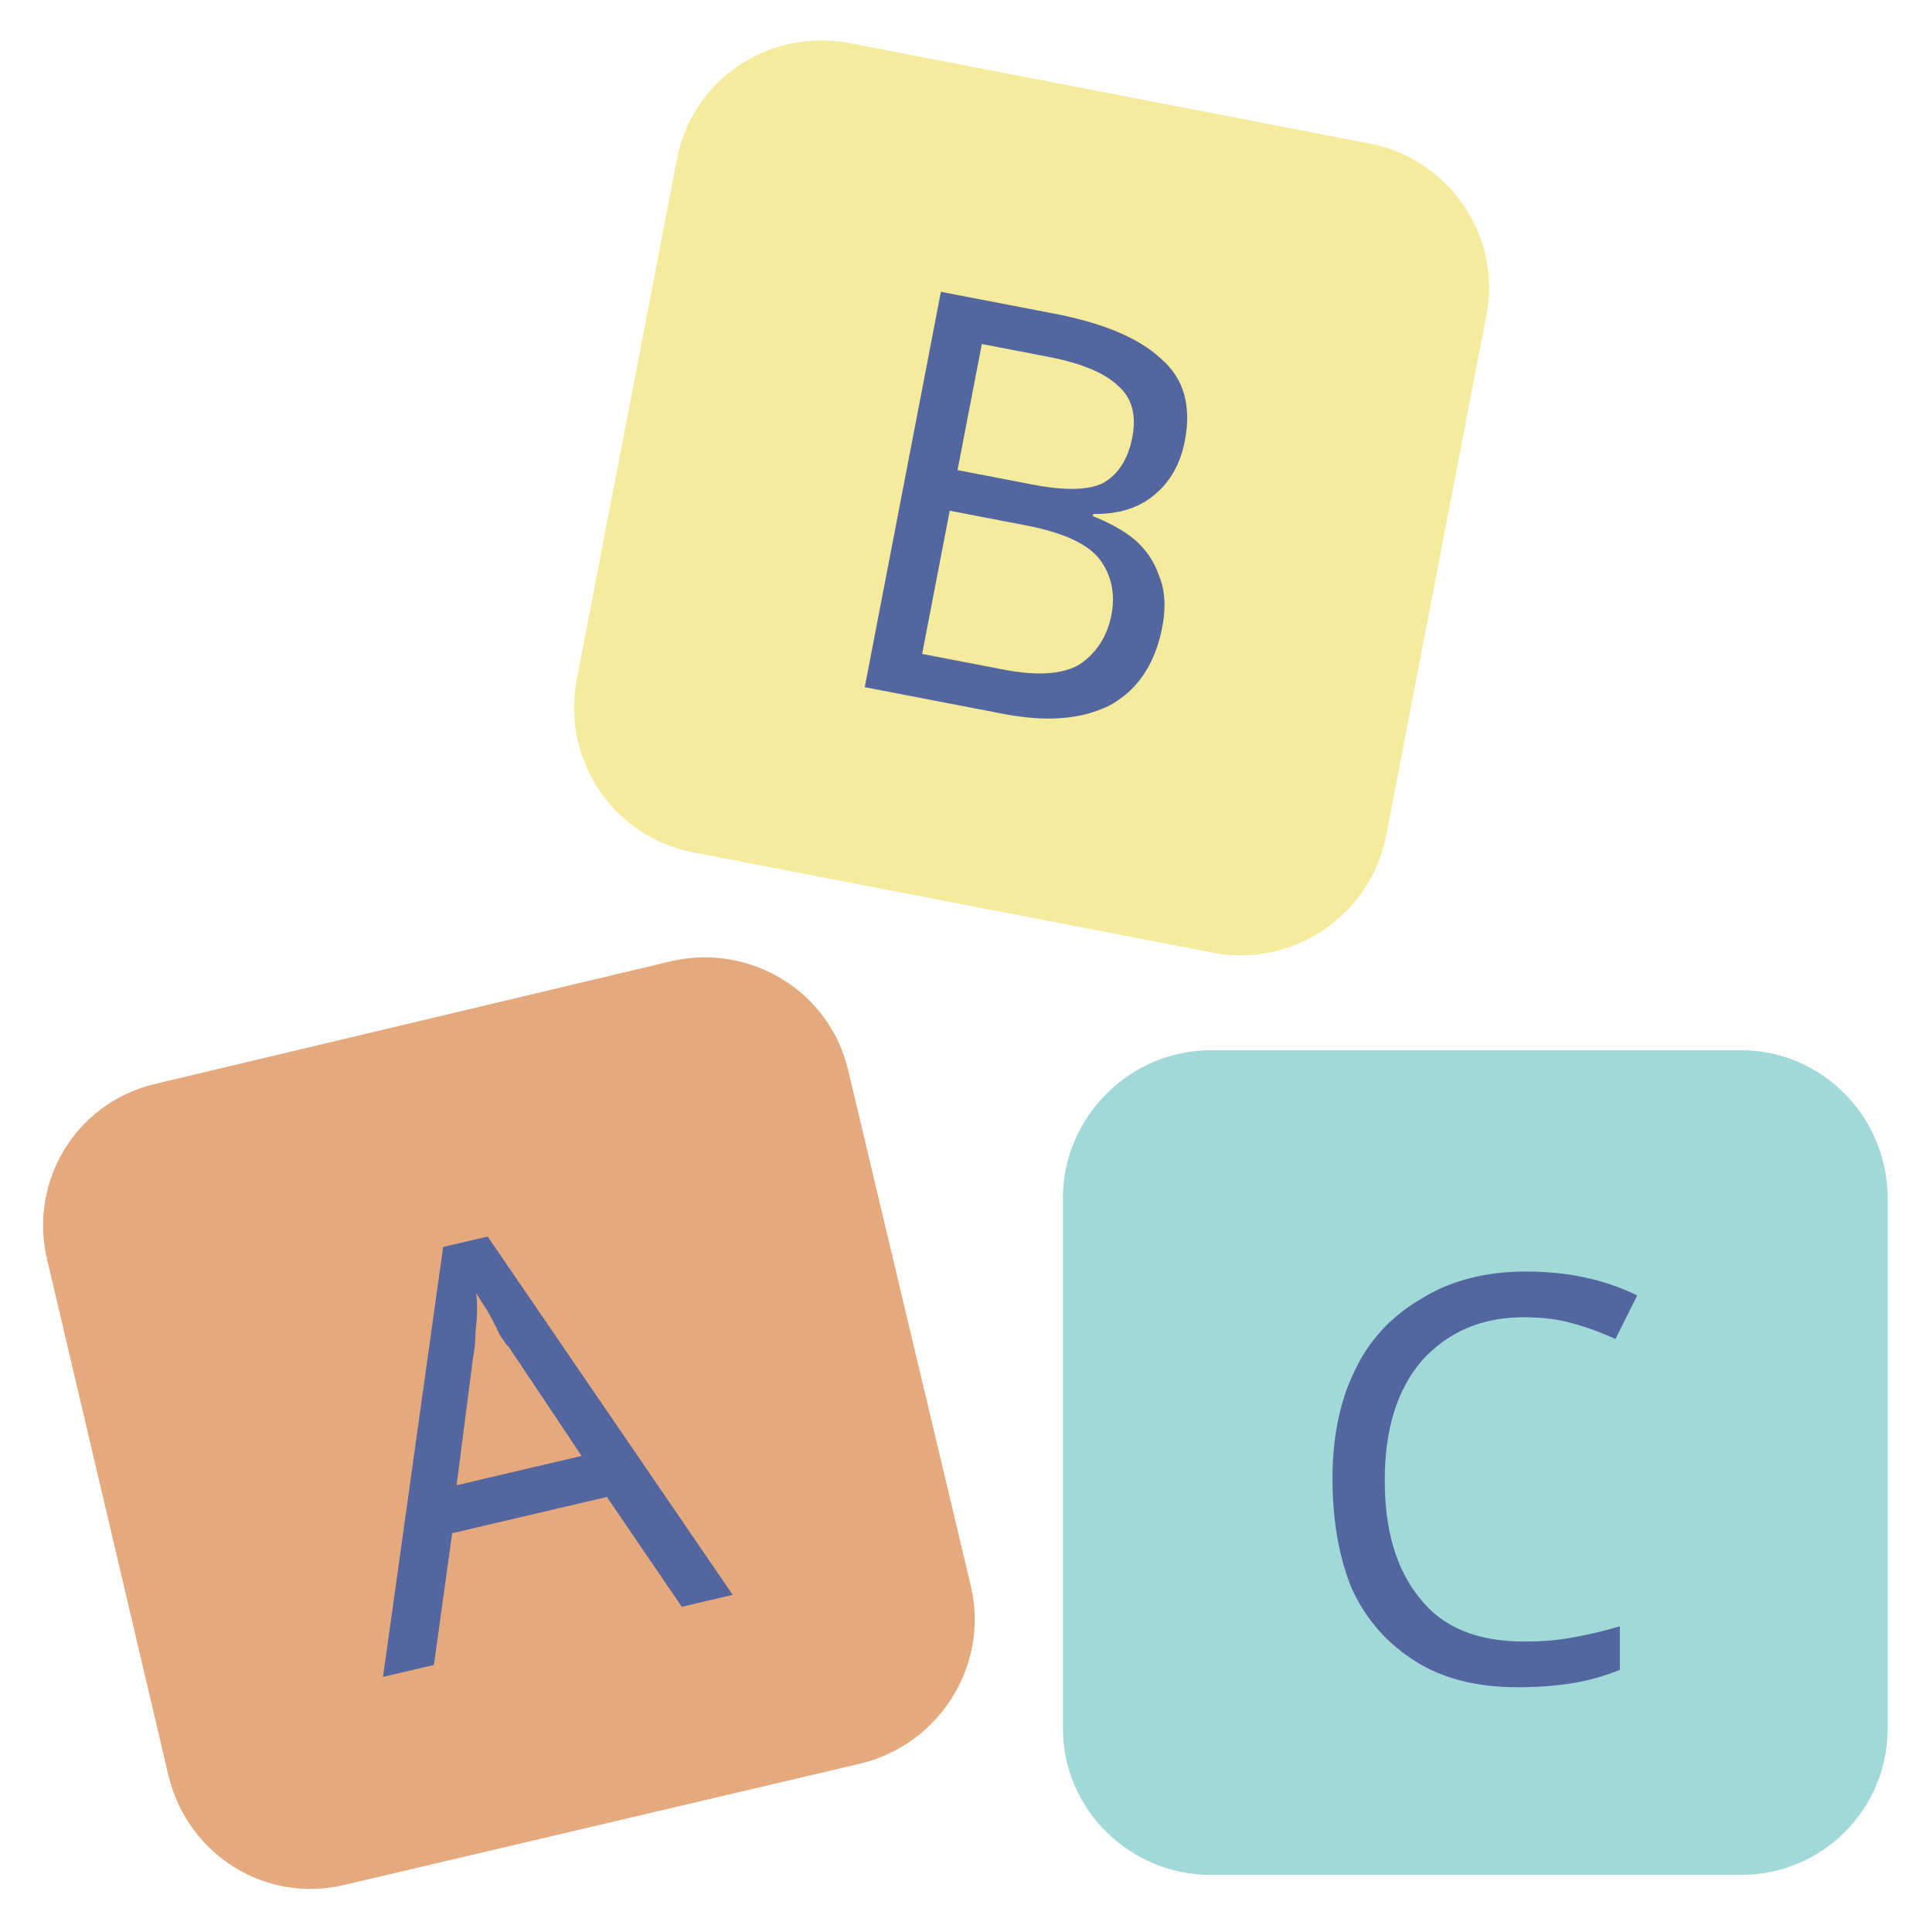
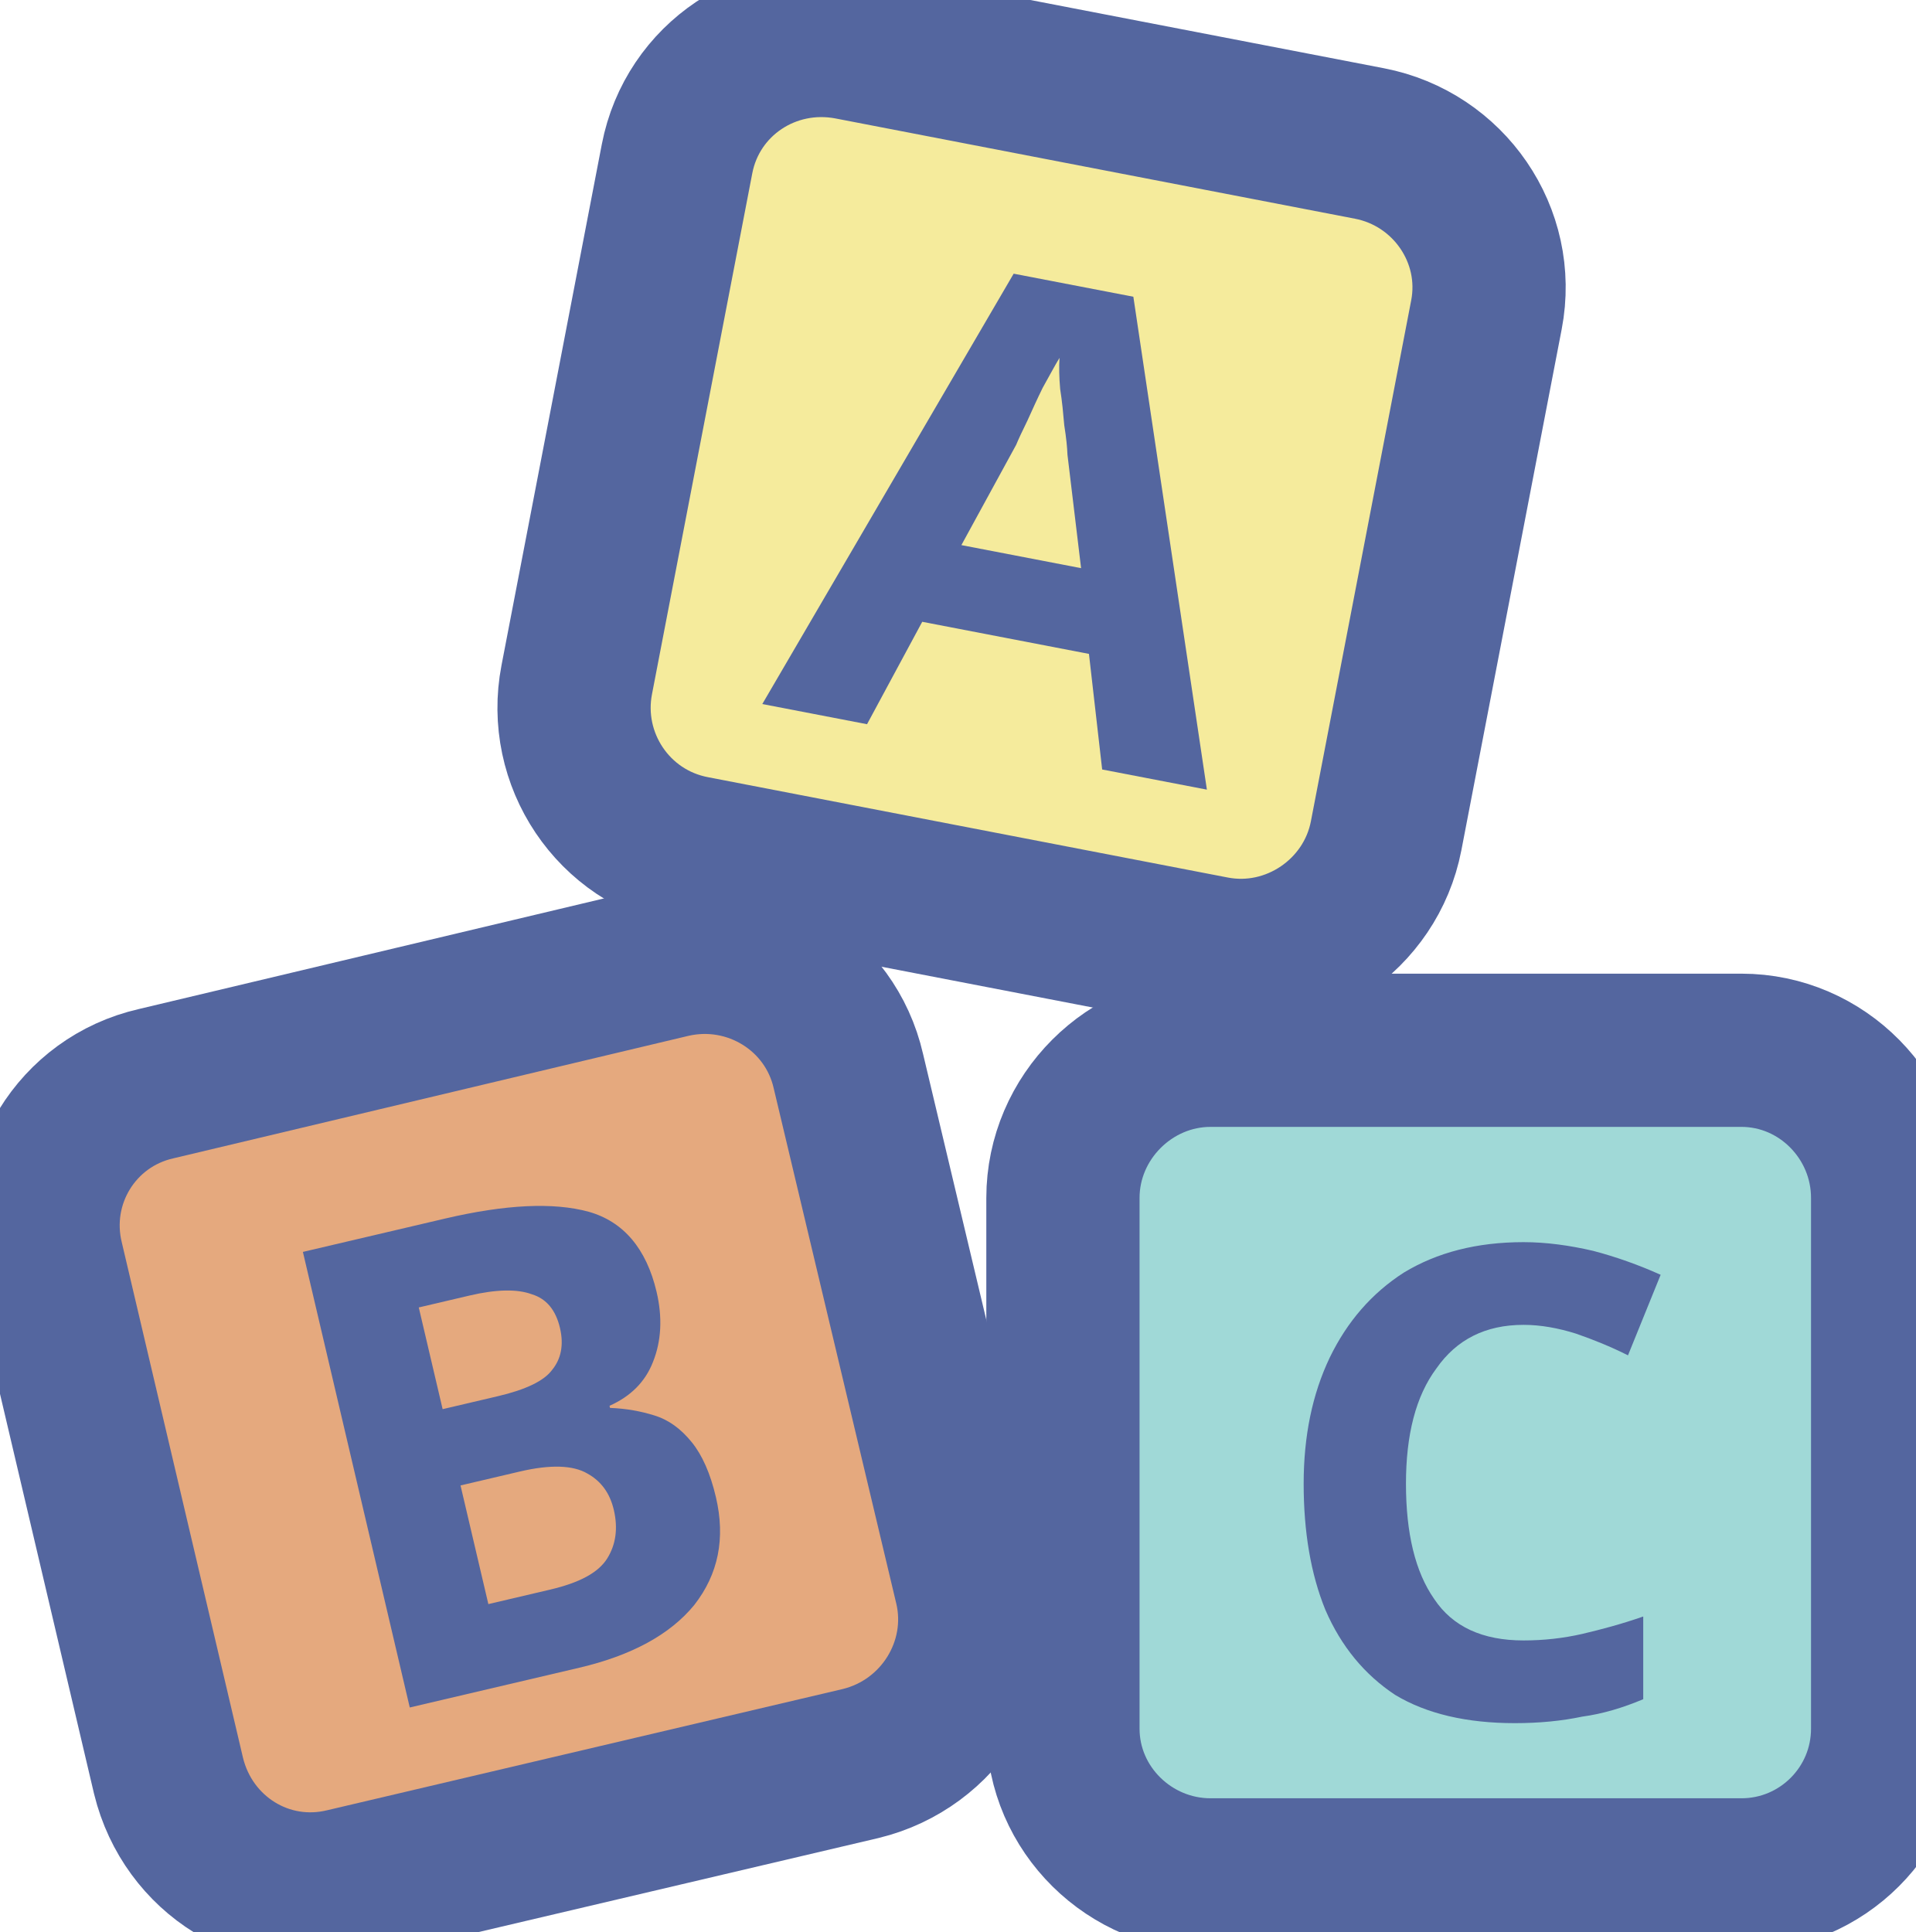
<svg xmlns="http://www.w3.org/2000/svg" viewBox="96.06 -68.98 13.75 13.87">
-   <path fill="#F5EB9C" fill-rule="evenodd" d="M104.77 -62.14 C104.77 -62.14 101.04 -62.86 101.04 -62.86 C100.46 -62.97 100.09 -63.53 100.20 -64.10 C100.20 -64.10 100.92 -67.84 100.92 -67.84 C101.03 -68.41 101.58 -68.78 102.16 -68.67 C102.16 -68.67 105.89 -67.95 105.89 -67.95 C106.46 -67.84 106.84 -67.29 106.73 -66.72 C106.73 -66.72 106.01 -62.98 106.01 -62.98 C105.90 -62.41 105.34 -62.03 104.77 -62.14Z" />
-   <path fill="#E5A97E" fill-rule="evenodd" d="M102.24 -56.32 C102.24 -56.32 98.54 -55.45 98.54 -55.45 C97.97 -55.31 97.41 -55.66 97.27 -56.23 C97.27 -56.23 96.40 -59.93 96.40 -59.93 C96.26 -60.50 96.61 -61.07 97.18 -61.20 C97.18 -61.20 100.88 -62.08 100.88 -62.08 C101.45 -62.21 102.02 -61.86 102.15 -61.29 C102.15 -61.29 103.03 -57.59 103.03 -57.59 C103.16 -57.03 102.81 -56.46 102.24 -56.32Z" />
-   <path fill="#A0D9D7" fill-rule="evenodd" d="M108.56 -55.52 C108.56 -55.52 104.75 -55.52 104.75 -55.52 C104.17 -55.52 103.69 -55.99 103.69 -56.57 C103.69 -56.57 103.69 -60.38 103.69 -60.38 C103.69 -60.96 104.17 -61.44 104.75 -61.44 C104.75 -61.44 108.56 -61.44 108.56 -61.44 C109.14 -61.44 109.61 -60.96 109.61 -60.38 C109.61 -60.38 109.61 -56.57 109.61 -56.57 C109.61 -55.99 109.14 -55.52 108.56 -55.52Z" />
-   <text x="99.71" y="-58.76" font-size="4.04" fill="#54669F" font-family="PBJalnan,sans-serif" text-anchor="middle" dominant-baseline="central" transform="rotate(-13.2 99.71 -58.76)">A</text>
-   <text x="103.47" y="-65.41" font-size="4.04" fill="#54669F" font-family="PBJalnan,sans-serif" text-anchor="middle" dominant-baseline="central" transform="rotate(10.9 103.47 -65.41)">B</text>
-   <text x="106.65" y="-58.48" font-size="4.04" fill="#54669F" font-family="PBJalnan,sans-serif" text-anchor="middle" dominant-baseline="central" transform="rotate(0.0 106.65 -58.48)">C</text>
+   <path fill="#F5EB9C" fill-rule="evenodd" stroke="#54669F" stroke-width="1.1" d="M104.77 -62.14 C104.77 -62.14 101.04 -62.86 101.04 -62.86 C100.46 -62.97 100.09 -63.53 100.20 -64.10 C100.20 -64.10 100.92 -67.84 100.92 -67.84 C101.03 -68.41 101.58 -68.78 102.16 -68.67 C102.16 -68.67 105.89 -67.95 105.89 -67.95 C106.46 -67.84 106.84 -67.29 106.73 -66.72 C106.73 -66.72 106.01 -62.98 106.01 -62.98 C105.90 -62.41 105.34 -62.03 104.77 -62.14Z" />
+   <path fill="#E5A97E" fill-rule="evenodd" stroke="#54669F" stroke-width="1.1" d="M102.24 -56.32 C102.24 -56.32 98.54 -55.45 98.54 -55.45 C97.97 -55.31 97.41 -55.66 97.27 -56.23 C97.27 -56.23 96.40 -59.93 96.40 -59.93 C96.26 -60.50 96.61 -61.07 97.18 -61.20 C97.18 -61.20 100.88 -62.08 100.88 -62.08 C101.45 -62.21 102.02 -61.86 102.15 -61.29 C102.15 -61.29 103.03 -57.59 103.03 -57.59 C103.16 -57.03 102.81 -56.46 102.24 -56.32Z" />
+   <path fill="#A0D9D7" fill-rule="evenodd" stroke="#54669F" stroke-width="1.1" d="M108.56 -55.52 C108.56 -55.52 104.75 -55.52 104.75 -55.52 C104.17 -55.52 103.69 -55.99 103.69 -56.57 C103.69 -56.57 103.69 -60.38 103.69 -60.38 C103.69 -60.96 104.17 -61.44 104.75 -61.44 C104.75 -61.44 108.56 -61.44 108.56 -61.44 C109.14 -61.44 109.61 -60.96 109.61 -60.38 C109.61 -60.38 109.61 -56.57 109.61 -56.57 C109.61 -55.99 109.14 -55.52 108.56 -55.52Z" />
+   <text x="103.47" y="-65.41" font-size="4.70" fill="#54669F" font-family="PBJalnan,sans-serif" font-weight="700" text-anchor="middle" dominant-baseline="central" transform="rotate(10.9 103.47 -65.41)">A</text>
+   <text x="99.71" y="-58.76" font-size="4.70" fill="#54669F" font-family="PBJalnan,sans-serif" font-weight="700" text-anchor="middle" dominant-baseline="central" transform="rotate(-13.2 99.71 -58.76)">B</text>
+   <text x="106.65" y="-58.48" font-size="4.70" fill="#54669F" font-family="PBJalnan,sans-serif" font-weight="700" text-anchor="middle" dominant-baseline="central" transform="rotate(0.0 106.65 -58.48)">C</text>
</svg>
